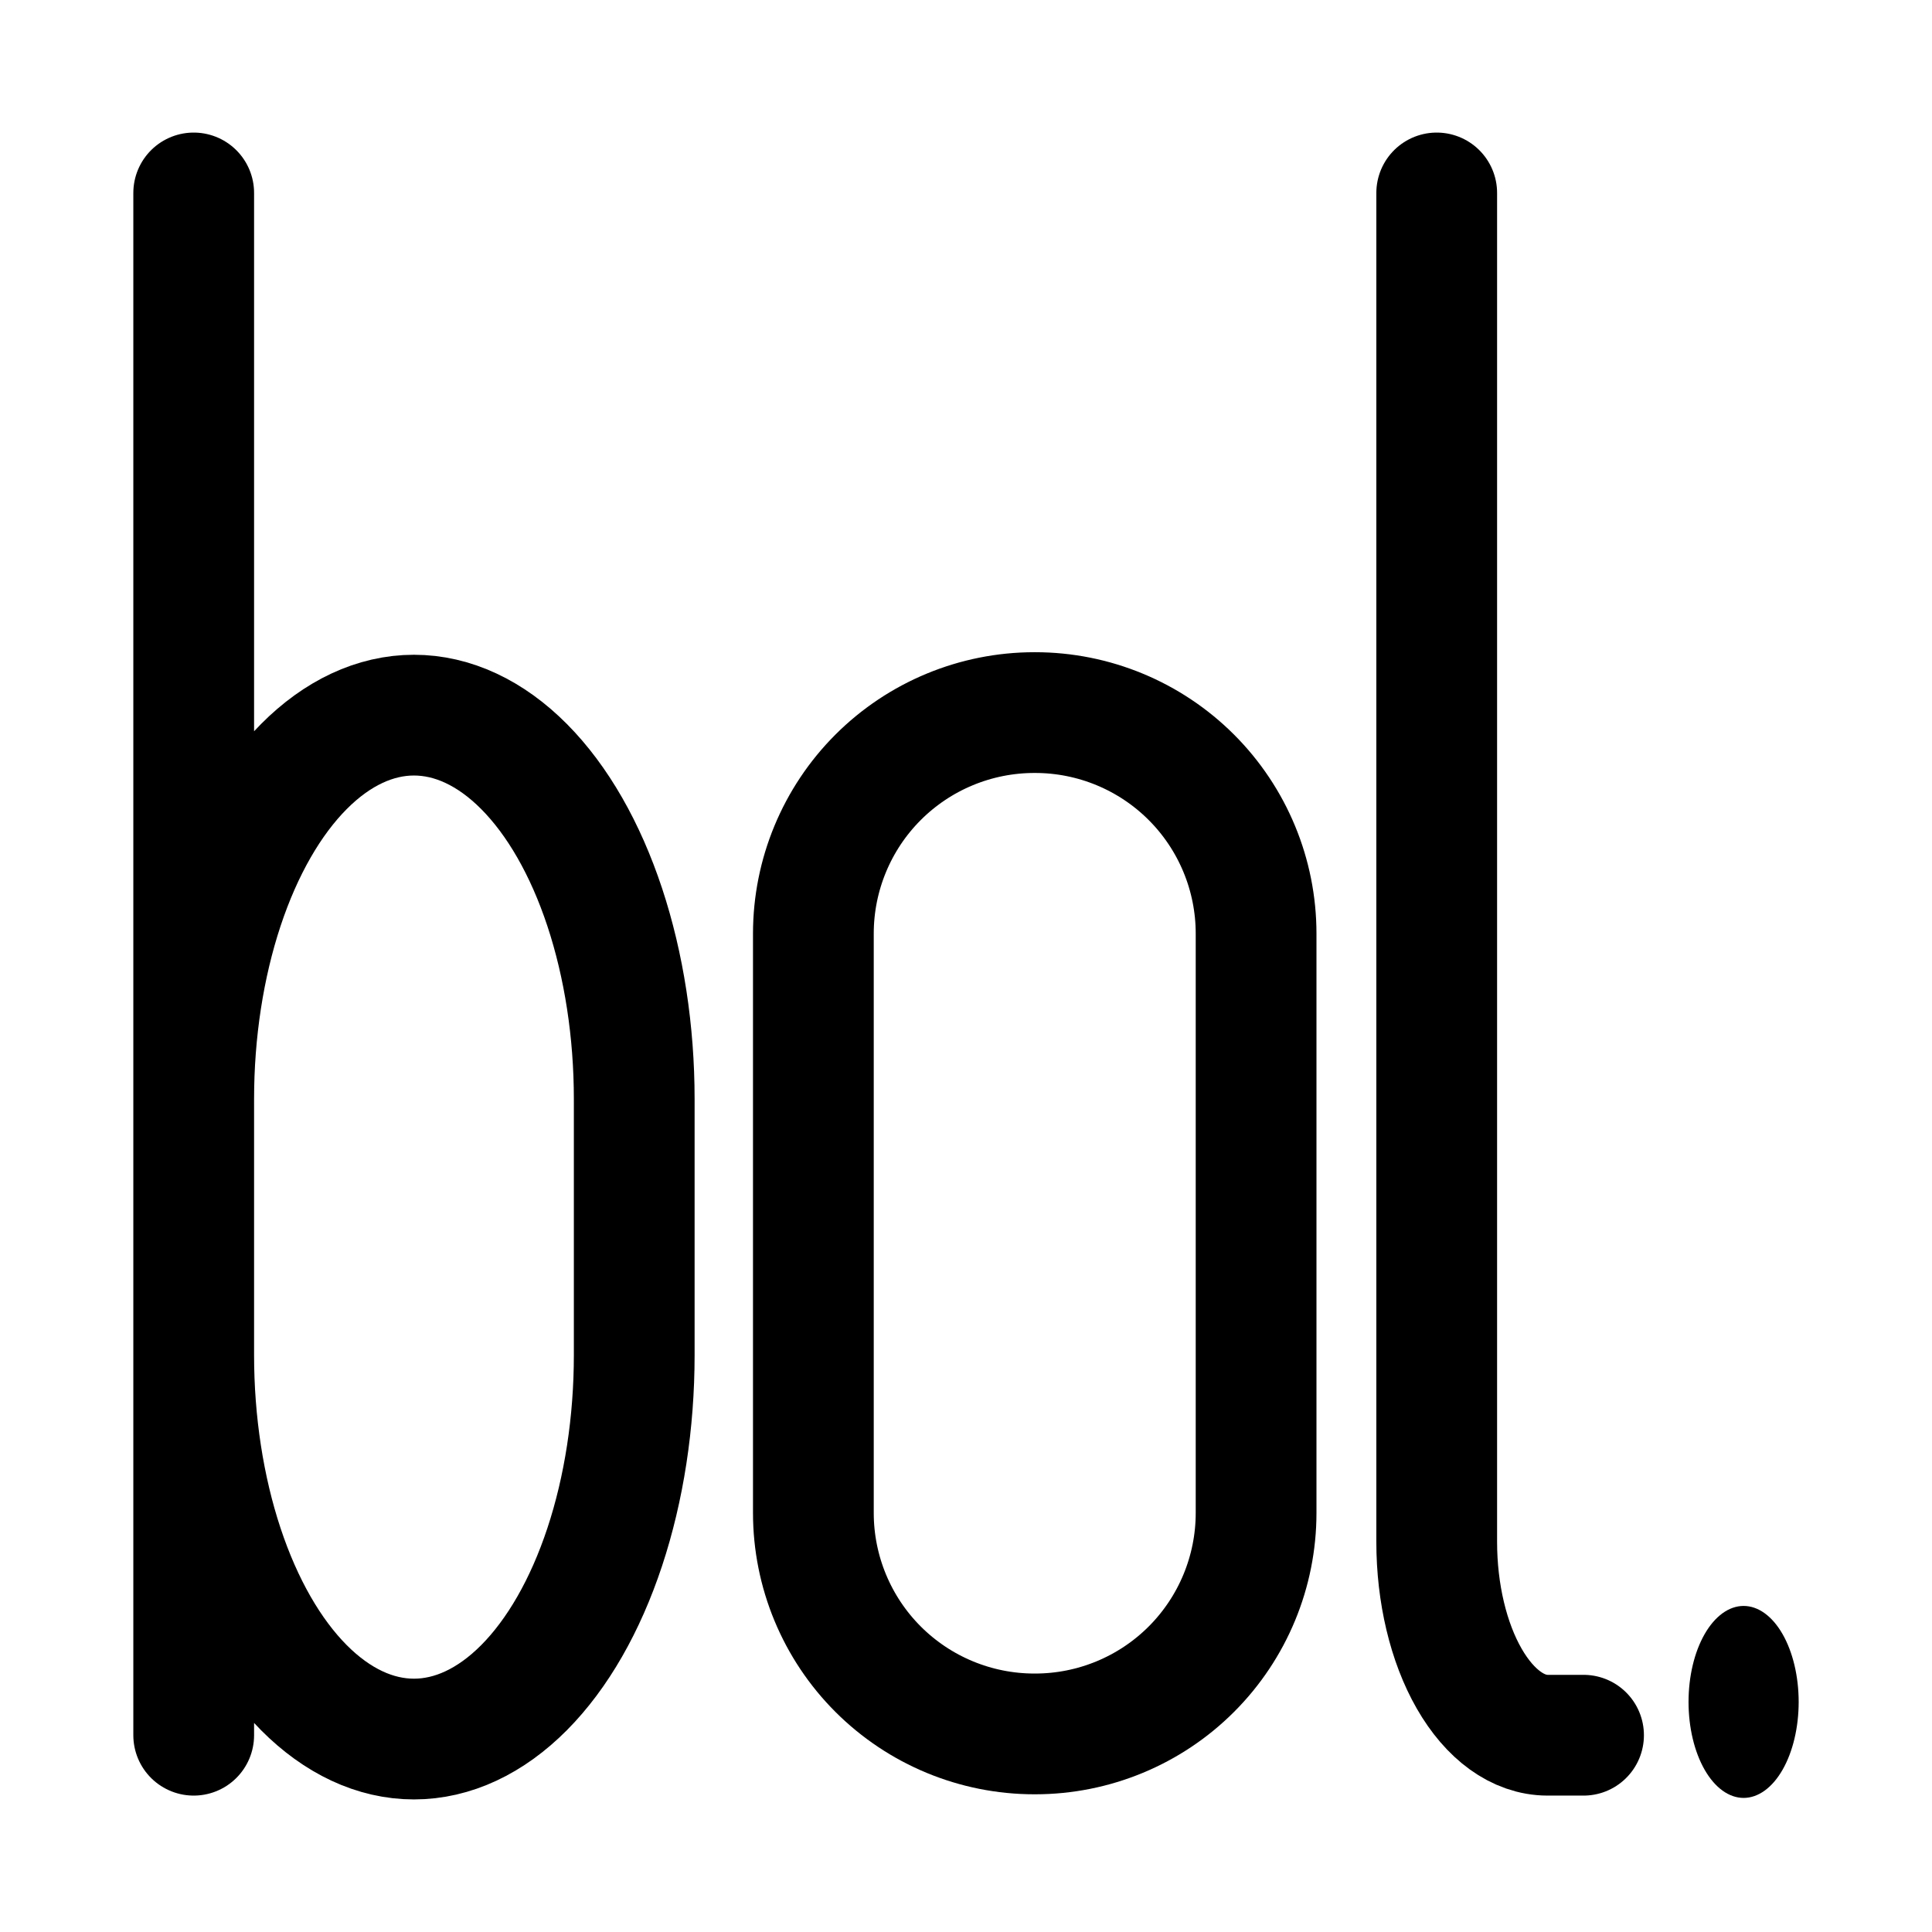
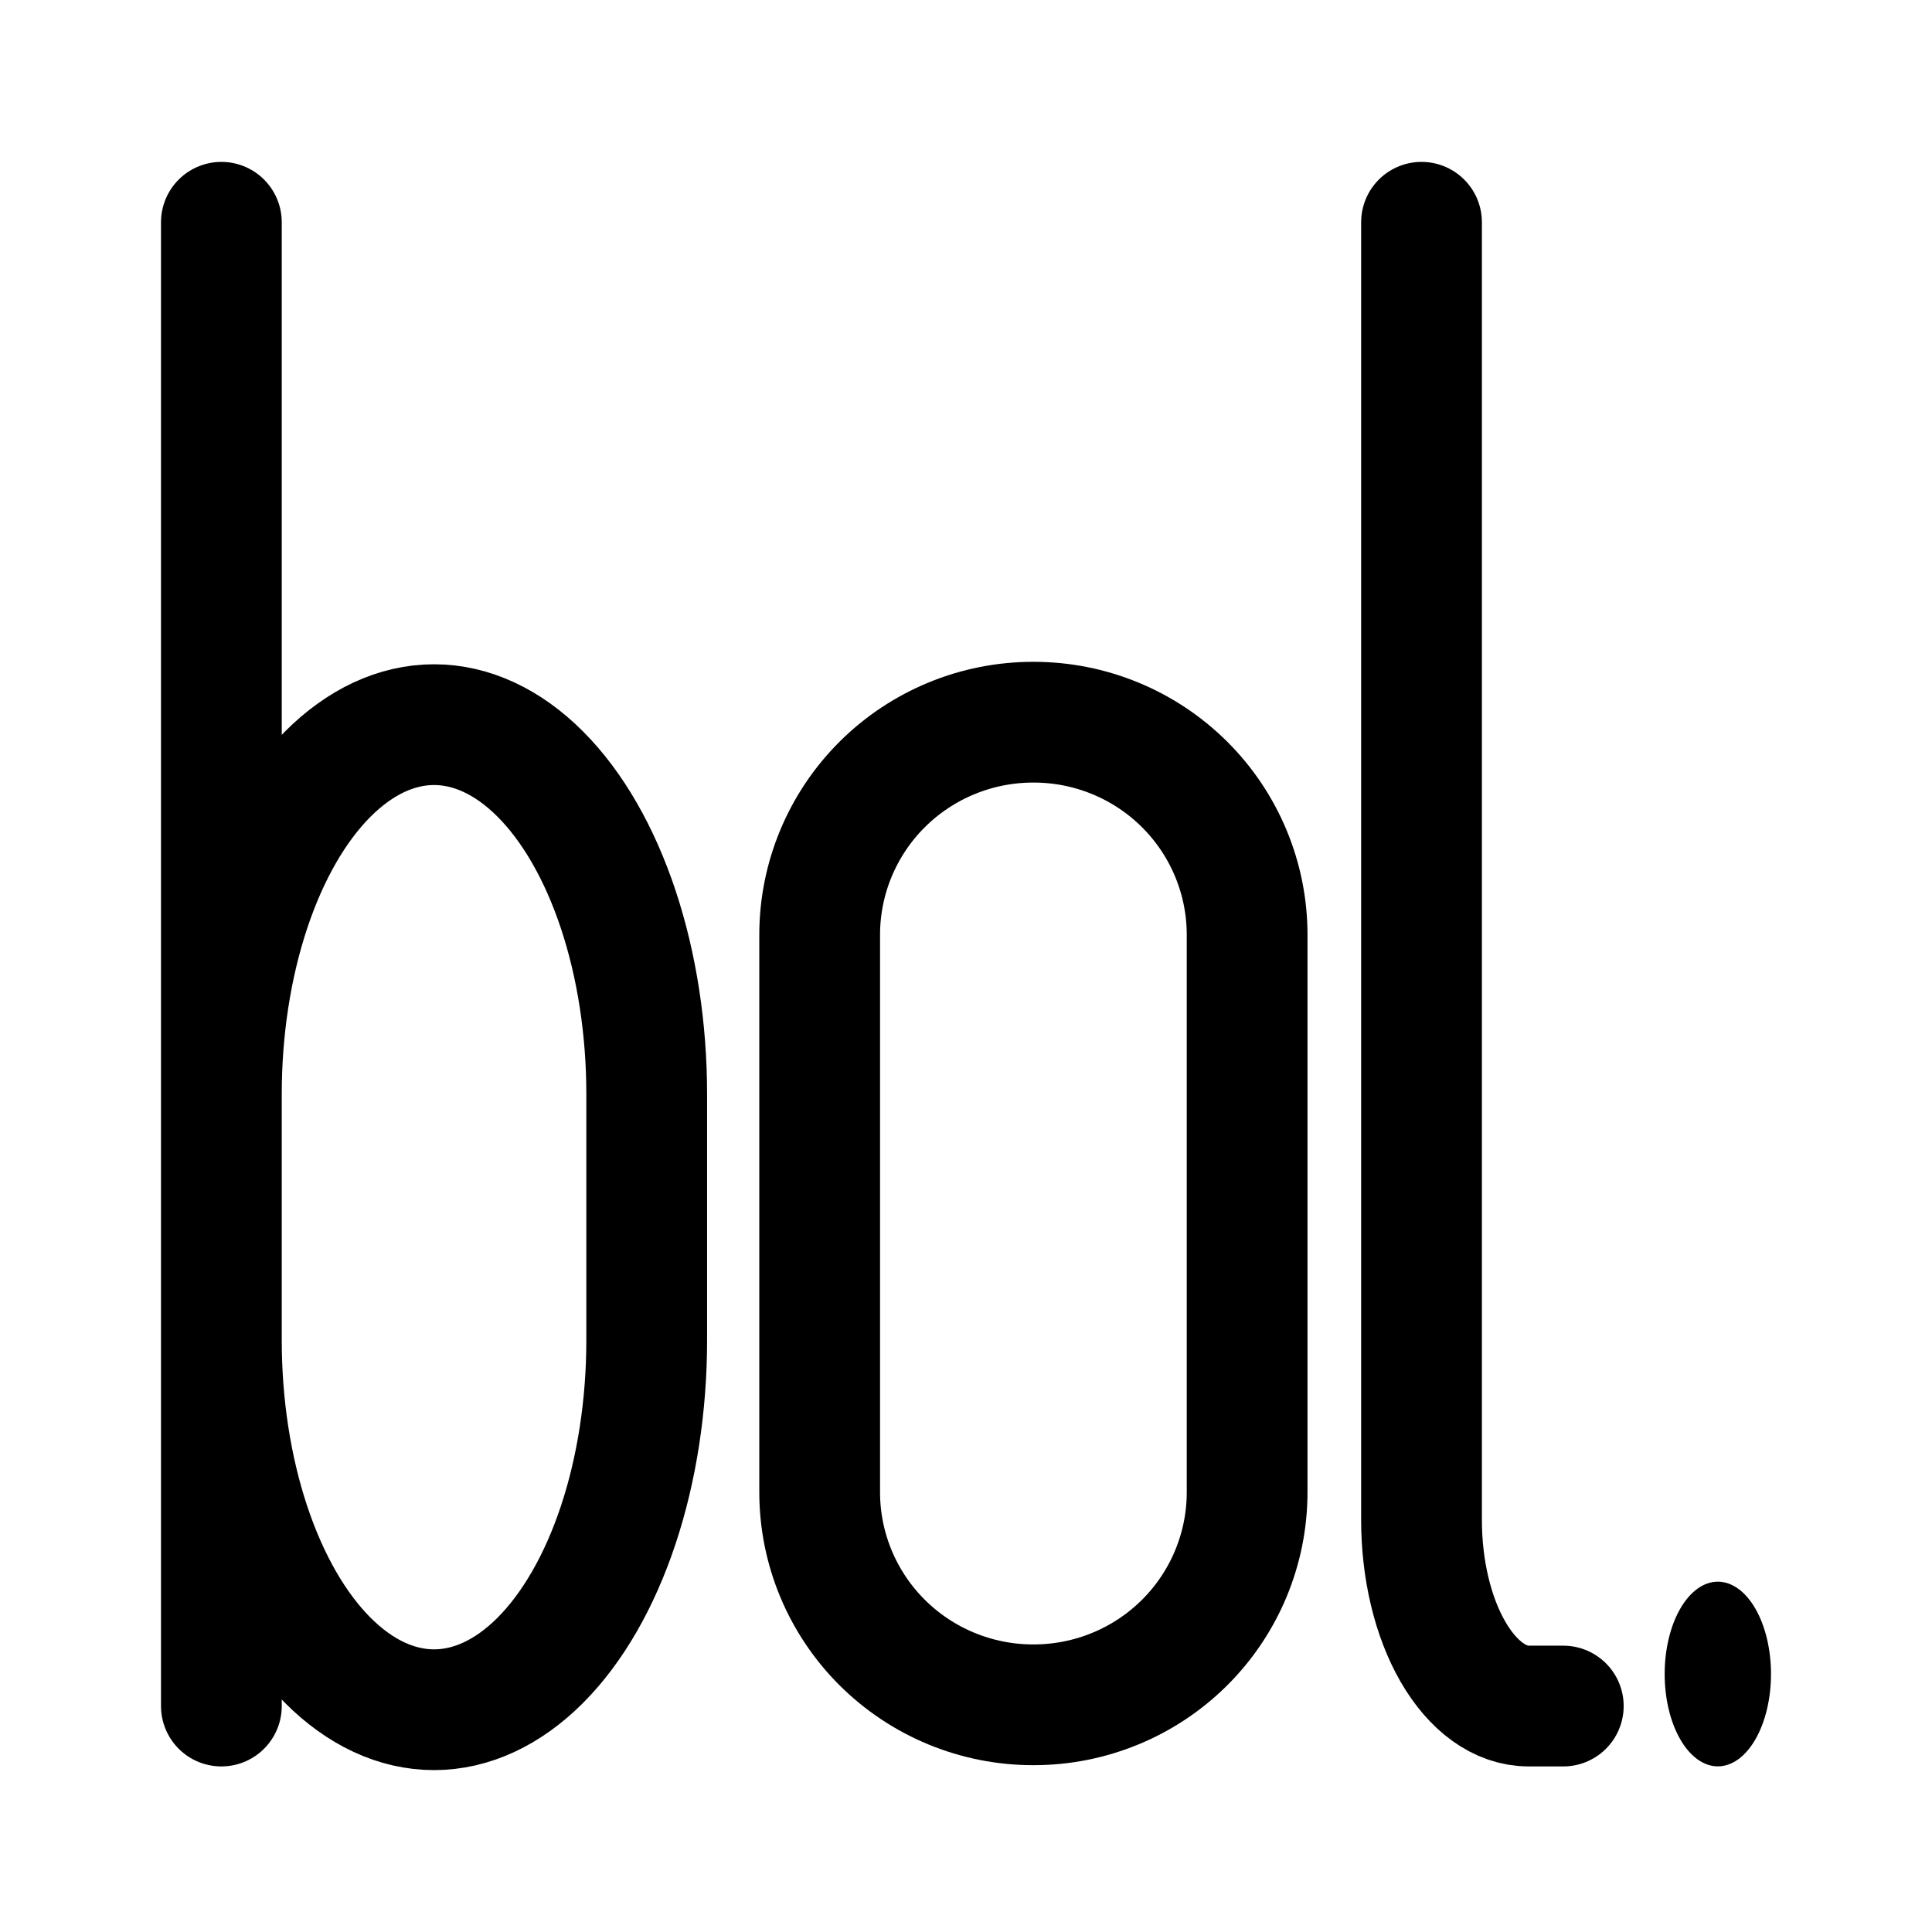
<svg xmlns="http://www.w3.org/2000/svg" viewBox="0 0 192 192" id="vector">
-   <path id="path" d="M 102.794 70.816 L 102.867 70.816 C 108.69 70.816 114.28 73.132 118.397 77.249 C 122.514 81.365 124.829 86.956 124.829 92.778 L 124.829 150.353 C 124.829 156.177 122.514 161.767 118.397 165.883 C 114.28 170 108.69 172.315 102.867 172.315 L 102.794 172.315 C 96.972 172.315 91.382 170 87.264 165.883 C 83.147 161.767 80.832 156.177 80.832 150.353 L 80.832 92.778 C 80.832 86.956 83.147 81.365 87.264 77.249 C 91.382 73.132 96.972 70.816 102.794 70.816" fill="none" stroke="#000000" stroke-width="12" stroke-linecap="round" stroke-linejoin="round" />
-   <path id="path_1" d="M 173.278 159.596 C 171.827 159.596 170.434 160.602 169.408 162.391 C 168.382 164.179 167.805 166.607 167.805 169.137 C 167.805 171.666 168.382 174.094 169.408 175.881 C 170.434 177.669 171.827 178.675 173.278 178.675 C 174.728 178.675 176.121 177.669 177.147 175.881 C 178.173 174.094 178.75 171.666 178.75 169.137 C 178.75 166.607 178.173 164.179 177.147 162.391 C 176.121 160.602 174.728 159.596 173.278 159.596 Z" fill="#000000" stroke-width="12" />
-   <path id="path_2" d="M 142.779 19.175 L 142.779 153.237 C 142.779 158.328 143.94 163.218 146.006 166.817 C 148.071 170.418 150.875 172.444 153.796 172.444 L 157.371 172.444 M 19.25 109.228 C 19.25 102.531 20.262 95.95 22.183 90.15 C 24.104 84.349 26.867 79.531 30.195 76.183 C 33.522 72.834 37.297 71.07 41.139 71.07 C 44.981 71.07 48.757 72.834 52.084 76.183 C 55.411 79.531 58.175 84.349 60.096 90.15 C 62.017 95.95 63.029 102.531 63.029 109.228 L 63.029 134.667 C 63.029 141.364 62.017 147.946 60.096 153.745 C 58.175 159.546 55.411 164.363 52.084 167.713 C 48.757 171.061 44.981 172.825 41.139 172.825 C 37.297 172.825 33.522 171.061 30.195 167.713 C 26.867 164.363 24.104 159.546 22.183 153.745 C 20.262 147.946 19.25 141.364 19.25 134.667 M 19.25 172.444 L 19.25 19.175" fill="none" stroke="#000000" stroke-width="12" stroke-linecap="round" stroke-linejoin="round" />
+   <path id="path" d="M 102.663 71.771 L 102.734 71.771 C 108.356 71.771 113.753 73.999 117.728 77.96 C 121.703 81.92 123.938 87.299 123.938 92.9 L 123.938 148.292 C 123.938 153.895 121.703 159.273 117.728 163.233 C 113.753 167.193 108.356 169.421 102.734 169.421 L 102.663 169.421 C 97.042 169.421 91.645 167.193 87.669 163.233 C 83.694 159.273 81.458 153.895 81.458 148.292 L 81.458 92.9 C 81.458 87.299 83.694 81.92 87.669 77.96 C 91.645 73.999 97.042 71.771 102.663 71.771" fill="none" stroke="#000000" stroke-width="12" stroke-linecap="round" stroke-linejoin="round" />
+   <path id="path_1" d="M 170.717 157.184 C 169.316 157.184 167.971 158.152 166.98 159.873 C 165.99 161.593 165.432 163.929 165.432 166.363 C 165.432 168.796 165.99 171.132 166.98 172.851 C 167.971 174.572 169.316 175.539 170.717 175.539 C 172.117 175.539 173.462 174.572 174.452 172.851 C 175.443 171.132 176 168.796 176 166.363 C 176 163.929 175.443 161.593 174.452 159.873 C 173.462 158.152 172.117 157.184 170.717 157.184 Z" fill="#000000" stroke-width="12" />
+   <path id="path_2" d="M 141.269 22.089 L 141.269 151.066 C 141.269 155.964 142.39 160.669 144.385 164.131 C 146.379 167.596 149.086 169.545 151.906 169.545 L 155.358 169.545 M 22 108.726 C 22 102.283 22.977 95.952 24.832 90.372 C 26.687 84.791 29.354 80.156 32.568 76.935 C 35.78 73.713 39.425 72.015 43.134 72.015 C 46.844 72.015 50.49 73.713 53.702 76.935 C 56.914 80.156 59.583 84.791 61.438 90.372 C 63.292 95.952 64.269 102.283 64.269 108.726 L 64.269 133.2 C 64.269 139.644 63.292 145.976 61.438 151.555 C 59.583 157.136 56.914 161.77 53.702 164.993 C 50.49 168.214 46.844 169.911 43.134 169.911 C 39.425 169.911 35.78 168.214 32.568 164.993 C 29.354 161.77 26.687 157.136 24.832 151.555 C 22.977 145.976 22 139.644 22 133.2 M 22 169.545 L 22 22.089" fill="none" stroke="#000000" stroke-width="12" stroke-linecap="round" stroke-linejoin="round" />
</svg>
